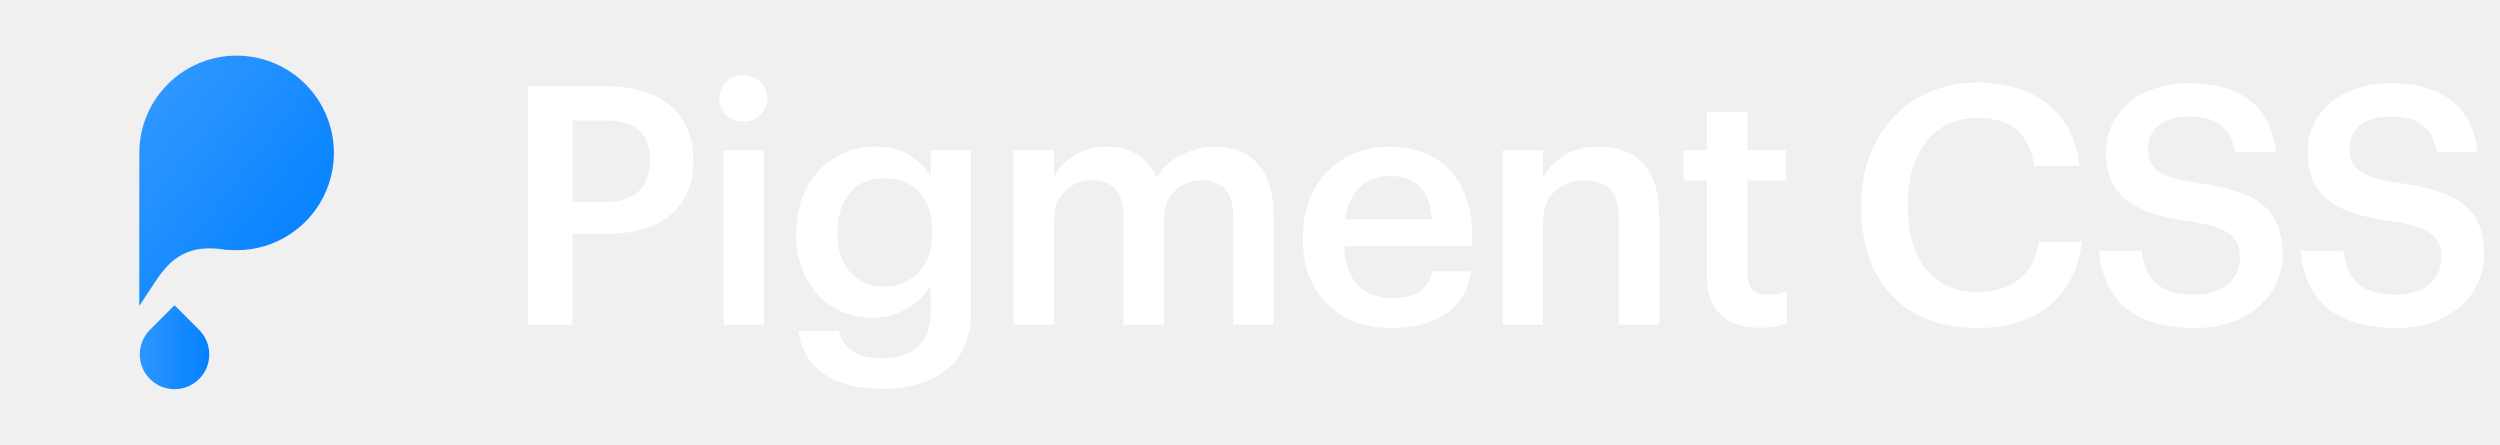
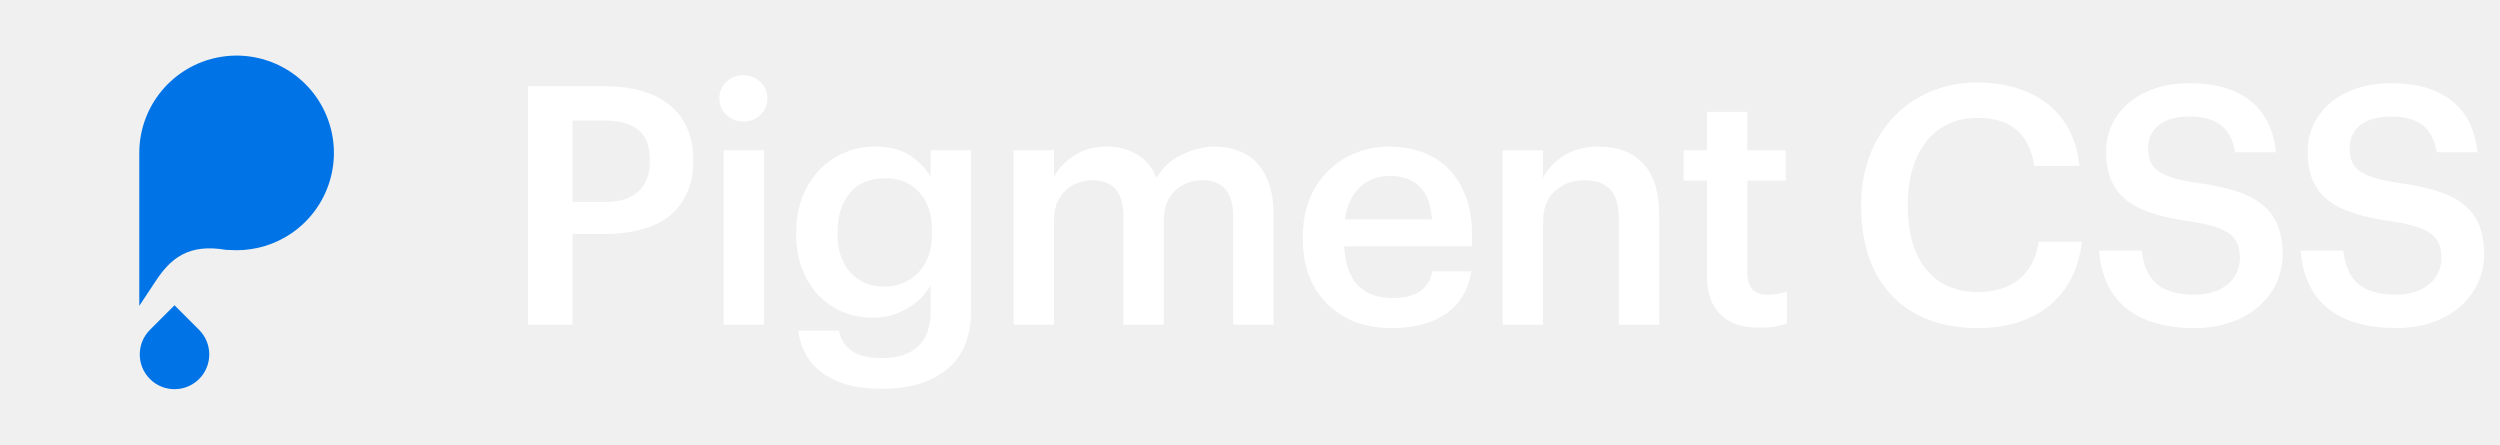
- <svg xmlns="http://www.w3.org/2000/svg" width="562" height="100" viewBox="0 0 562 100" fill="none">
-   <path fill-rule="evenodd" clip-rule="evenodd" d="M65.341 52.563C61.743 54.967 57.514 56.25 53.188 56.25C52.567 56.25 51.755 56.224 50.837 56.171C42.25 54.688 38.303 58.188 35 63.178L31.312 68.75V34.375C31.312 30.049 32.595 25.819 34.999 22.222C37.403 18.625 40.819 15.821 44.816 14.165C48.813 12.509 53.212 12.076 57.455 12.92C61.698 13.764 65.596 15.848 68.656 18.907C71.715 21.966 73.798 25.864 74.642 30.107C75.486 34.351 75.053 38.749 73.397 42.746C71.742 46.743 68.938 50.16 65.341 52.563Z" fill="url(#paint0_linear_741_107)" />
-   <path d="M33.706 85.199C30.655 82.148 30.655 77.201 33.706 74.15L39.23 68.626L44.755 74.15C47.805 77.201 47.805 82.148 44.755 85.199V85.199C41.703 88.25 36.757 88.25 33.706 85.199V85.199Z" fill="url(#paint1_linear_741_107)" />
-   <path d="M118.713 19.375H135.963C138.963 19.375 141.688 19.725 144.138 20.425C146.588 21.075 148.663 22.1 150.363 23.5C152.113 24.85 153.463 26.575 154.413 28.675C155.363 30.725 155.838 33.15 155.838 35.95V36.25C155.838 39.1 155.338 41.55 154.338 43.6C153.388 45.65 152.038 47.35 150.288 48.7C148.588 50 146.513 50.975 144.063 51.625C141.663 52.275 139.038 52.6 136.188 52.6H128.688V73H118.713V19.375ZM135.963 45.4C139.263 45.4 141.763 44.625 143.463 43.075C145.213 41.525 146.088 39.25 146.088 36.25V35.95C146.088 32.75 145.188 30.475 143.388 29.125C141.638 27.775 139.163 27.1 135.963 27.1H128.688V45.4H135.963ZM162.684 33.775H171.759V73H162.684V33.775ZM167.109 27.325C165.609 27.325 164.334 26.825 163.284 25.825C162.234 24.825 161.709 23.6 161.709 22.15C161.709 20.65 162.234 19.4 163.284 18.4C164.334 17.4 165.609 16.9 167.109 16.9C168.609 16.9 169.884 17.4 170.934 18.4C171.984 19.4 172.509 20.65 172.509 22.15C172.509 23.6 171.984 24.825 170.934 25.825C169.884 26.825 168.609 27.325 167.109 27.325ZM198.338 87.4C195.238 87.4 192.563 87.075 190.313 86.425C188.063 85.775 186.163 84.85 184.613 83.65C183.113 82.5 181.938 81.125 181.088 79.525C180.238 77.975 179.688 76.25 179.438 74.35H188.588C188.988 76.3 189.938 77.8 191.438 78.85C192.988 79.95 195.263 80.5 198.263 80.5C201.813 80.5 204.513 79.625 206.363 77.875C208.263 76.125 209.213 73.475 209.213 69.925V64.15C208.663 65.1 207.963 66.025 207.113 66.925C206.263 67.775 205.263 68.55 204.113 69.25C203.013 69.9 201.813 70.425 200.513 70.825C199.213 71.225 197.838 71.425 196.388 71.425C193.938 71.425 191.638 71 189.488 70.15C187.388 69.25 185.563 68 184.013 66.4C182.463 64.75 181.238 62.775 180.338 60.475C179.438 58.175 178.988 55.6 178.988 52.75V52.225C178.988 49.475 179.413 46.925 180.263 44.575C181.163 42.225 182.388 40.2 183.938 38.5C185.538 36.75 187.413 35.4 189.563 34.45C191.713 33.45 194.063 32.95 196.613 32.95C199.863 32.95 202.488 33.6 204.488 34.9C206.488 36.2 208.063 37.825 209.213 39.775V33.775H218.288V70.075C218.238 75.875 216.413 80.2 212.813 83.05C209.263 85.95 204.438 87.4 198.338 87.4ZM198.638 64.45C201.788 64.45 204.388 63.4 206.438 61.3C208.488 59.15 209.513 56.2 209.513 52.45V51.925C209.513 48.175 208.563 45.275 206.663 43.225C204.813 41.125 202.238 40.075 198.938 40.075C195.538 40.075 192.913 41.175 191.063 43.375C189.213 45.575 188.288 48.475 188.288 52.075V52.675C188.288 54.475 188.538 56.125 189.038 57.625C189.588 59.075 190.313 60.3 191.213 61.3C192.163 62.3 193.263 63.075 194.513 63.625C195.813 64.175 197.188 64.45 198.638 64.45ZM227.867 33.775H236.942V39.775C237.892 37.925 239.392 36.325 241.442 34.975C243.492 33.625 245.967 32.95 248.867 32.95C251.417 32.95 253.642 33.525 255.542 34.675C257.492 35.775 258.967 37.55 259.967 40C261.467 37.55 263.442 35.775 265.892 34.675C268.342 33.525 270.792 32.95 273.242 32.95C275.042 32.95 276.717 33.25 278.267 33.85C279.867 34.4 281.267 35.3 282.467 36.55C283.667 37.75 284.592 39.325 285.242 41.275C285.942 43.175 286.292 45.475 286.292 48.175V73H277.217V48.775C277.217 45.875 276.617 43.775 275.417 42.475C274.217 41.175 272.492 40.525 270.242 40.525C269.092 40.525 267.992 40.725 266.942 41.125C265.942 41.475 265.042 42.025 264.242 42.775C263.442 43.525 262.792 44.475 262.292 45.625C261.842 46.725 261.617 48.025 261.617 49.525V73H252.542V48.775C252.542 45.875 251.942 43.775 250.742 42.475C249.542 41.175 247.817 40.525 245.567 40.525C244.417 40.525 243.317 40.725 242.267 41.125C241.267 41.475 240.367 42.025 239.567 42.775C238.767 43.525 238.117 44.475 237.617 45.625C237.167 46.725 236.942 48.025 236.942 49.525V73H227.867V33.775ZM312.757 73.75C309.857 73.75 307.182 73.3 304.732 72.4C302.332 71.45 300.232 70.125 298.432 68.425C296.682 66.675 295.307 64.575 294.307 62.125C293.357 59.675 292.882 56.9 292.882 53.8V53.2C292.882 50.15 293.357 47.4 294.307 44.95C295.307 42.45 296.682 40.325 298.432 38.575C300.182 36.775 302.232 35.4 304.582 34.45C306.982 33.45 309.582 32.95 312.382 32.95C314.832 32.95 317.157 33.325 319.357 34.075C321.607 34.825 323.582 36 325.282 37.6C326.982 39.2 328.332 41.25 329.332 43.75C330.382 46.25 330.907 49.25 330.907 52.75V55.375H302.182C302.332 59.125 303.307 62 305.107 64C306.957 66 309.582 67 312.982 67C315.732 67 317.832 66.475 319.282 65.425C320.732 64.375 321.632 62.9 321.982 61H330.757C330.107 65.15 328.207 68.325 325.057 70.525C321.907 72.675 317.807 73.75 312.757 73.75ZM321.907 49.3C321.657 45.9 320.707 43.425 319.057 41.875C317.457 40.325 315.232 39.55 312.382 39.55C309.632 39.55 307.382 40.425 305.632 42.175C303.882 43.875 302.782 46.25 302.332 49.3H321.907ZM337.806 33.775H346.881V40C347.831 38.1 349.356 36.45 351.456 35.05C353.606 33.65 356.306 32.95 359.556 32.95C361.506 32.95 363.306 33.25 364.956 33.85C366.606 34.45 368.031 35.375 369.231 36.625C370.431 37.825 371.356 39.4 372.006 41.35C372.656 43.3 372.981 45.625 372.981 48.325V73H363.906V49.15C363.906 46.15 363.281 43.975 362.031 42.625C360.781 41.225 358.806 40.525 356.106 40.525C353.556 40.525 351.381 41.325 349.581 42.925C347.781 44.475 346.881 46.8 346.881 49.9V73H337.806V33.775ZM395.579 73.675C391.679 73.675 388.729 72.675 386.729 70.675C384.729 68.675 383.729 65.8 383.729 62.05V40.6H378.479V33.775H383.729V25.15H392.804V33.775H401.429V40.6H392.804V61.225C392.804 62.975 393.179 64.25 393.929 65.05C394.729 65.85 395.854 66.25 397.304 66.25C399.054 66.25 400.529 66 401.729 65.5V72.7C401.029 72.95 400.179 73.175 399.179 73.375C398.179 73.575 396.979 73.675 395.579 73.675Z" fill="white" />
-   <path d="M444.563 73.75C427.763 73.75 418.388 63.025 418.388 46.525V45.925C418.388 29.8 429.488 18.55 444.413 18.55C456.713 18.55 466.238 24.7 467.438 37.3H457.312C456.188 30.175 452.213 26.5 444.488 26.5C435.038 26.5 428.888 33.85 428.888 45.85V46.45C428.888 58.525 434.663 65.65 444.563 65.65C451.988 65.65 457.238 61.9 458.288 54.325H468.038C466.463 67.225 457.312 73.75 444.563 73.75ZM493.403 73.75C478.778 73.75 472.628 66.475 471.878 56.35H481.478C482.153 61.75 484.328 66.25 493.403 66.25C499.328 66.25 503.528 62.95 503.528 58C503.528 53.05 501.053 51.175 492.353 49.75C479.528 48.025 473.453 44.125 473.453 34.075C473.453 25.3 480.953 18.7 492.128 18.7C503.678 18.7 510.578 23.95 511.628 34.225H502.478C501.503 28.6 498.278 26.2 492.128 26.2C486.053 26.2 482.903 29.125 482.903 33.25C482.903 37.6 484.703 39.775 494.003 41.125C506.603 42.85 513.128 46.45 513.128 57.175C513.128 66.475 505.253 73.75 493.403 73.75ZM538.705 73.75C524.08 73.75 517.93 66.475 517.18 56.35H526.78C527.455 61.75 529.63 66.25 538.705 66.25C544.63 66.25 548.83 62.95 548.83 58C548.83 53.05 546.355 51.175 537.655 49.75C524.83 48.025 518.755 44.125 518.755 34.075C518.755 25.3 526.255 18.7 537.43 18.7C548.98 18.7 555.88 23.95 556.93 34.225H547.78C546.805 28.6 543.58 26.2 537.43 26.2C531.355 26.2 528.205 29.125 528.205 33.25C528.205 37.6 530.005 39.775 539.305 41.125C551.905 42.85 558.43 46.45 558.43 57.175C558.43 66.475 550.555 73.75 538.705 73.75Z" fill="white" />
-   <defs>
-     <linearGradient id="paint0_linear_741_107" x1="75.062" y1="68.75" x2="20.543" y2="26.346" gradientUnits="userSpaceOnUse">
-       <stop offset="0.083" stop-color="#007FFF" />
-       <stop offset="0.953" stop-color="#3399FF" />
-     </linearGradient>
-     <linearGradient id="paint1_linear_741_107" x1="50.279" y1="79.675" x2="28.182" y2="79.675" gradientUnits="userSpaceOnUse">
-       <stop offset="0.083" stop-color="#007FFF" />
-       <stop offset="0.953" stop-color="#3399FF" />
-     </linearGradient>
-   </defs>
+ <svg xmlns="http://www.w3.org/2000/svg" width="562" height="100" fill="none">
+   <path fill-rule="evenodd" clip-rule="evenodd" d="M65.34 52.563a21.875 21.875 0 0 1-12.153 3.687c-.62 0-1.431-.026-2.35-.079C42.25 54.688 38.303 58.188 35 63.178l-3.688 5.572V34.375a21.875 21.875 0 1 1 34.029 18.188Z" fill="#0073E6" />
+   <path d="M33.706 85.199a7.813 7.813 0 0 1 0-11.049l5.524-5.524 5.525 5.524A7.813 7.813 0 1 1 33.706 85.2Z" fill="#0073E6" />
+   <path d="M118.713 19.375h17.25c3 0 5.725.35 8.175 1.05 2.45.65 4.525 1.675 6.225 3.075 1.75 1.35 3.1 3.075 4.05 5.175.95 2.05 1.425 4.475 1.425 7.275v.3c0 2.85-.5 5.3-1.5 7.35-.95 2.05-2.3 3.75-4.05 5.1-1.7 1.3-3.775 2.275-6.225 2.925-2.4.65-5.025.975-7.875.975h-7.5V73h-9.975V19.375Zm17.25 26.025c3.3 0 5.8-.775 7.5-2.325 1.75-1.55 2.625-3.825 2.625-6.825v-.3c0-3.2-.9-5.475-2.7-6.825-1.75-1.35-4.225-2.025-7.425-2.025h-7.275v18.3h7.275Zm26.721-11.625h9.075V73h-9.075V33.775Zm4.425-6.45c-1.5 0-2.775-.5-3.825-1.5-1.05-1-1.575-2.225-1.575-3.675 0-1.5.525-2.75 1.575-3.75 1.05-1 2.325-1.5 3.825-1.5s2.775.5 3.825 1.5c1.05 1 1.575 2.25 1.575 3.75 0 1.45-.525 2.675-1.575 3.675-1.05 1-2.325 1.5-3.825 1.5ZM198.338 87.4c-3.1 0-5.775-.325-8.025-.975-2.25-.65-4.15-1.575-5.7-2.775-1.5-1.15-2.675-2.525-3.525-4.125-.85-1.55-1.4-3.275-1.65-5.175h9.15c.4 1.95 1.35 3.45 2.85 4.5 1.55 1.1 3.825 1.65 6.825 1.65 3.55 0 6.25-.875 8.1-2.625 1.9-1.75 2.85-4.4 2.85-7.95V64.15c-.55.95-1.25 1.875-2.1 2.775-.85.85-1.85 1.625-3 2.325a16.7 16.7 0 0 1-3.6 1.575c-1.3.4-2.675.6-4.125.6-2.45 0-4.75-.425-6.9-1.275a16.69 16.69 0 0 1-5.475-3.75c-1.55-1.65-2.775-3.625-3.675-5.925-.9-2.3-1.35-4.875-1.35-7.725v-.525c0-2.75.425-5.3 1.275-7.65.9-2.35 2.125-4.375 3.675-6.075 1.6-1.75 3.475-3.1 5.625-4.05 2.15-1 4.5-1.5 7.05-1.5 3.25 0 5.875.65 7.875 1.95 2 1.3 3.575 2.925 4.725 4.875v-6h9.075v36.3c-.05 5.8-1.875 10.125-5.475 12.975-3.55 2.9-8.375 4.35-14.475 4.35Zm.3-22.95c3.15 0 5.75-1.05 7.8-3.15 2.05-2.15 3.075-5.1 3.075-8.85v-.525c0-3.75-.95-6.65-2.85-8.7-1.85-2.1-4.425-3.15-7.725-3.15-3.4 0-6.025 1.1-7.875 3.3-1.85 2.2-2.775 5.1-2.775 8.7v.6c0 1.8.25 3.45.75 4.95.55 1.45 1.275 2.675 2.175 3.675.95 1 2.05 1.775 3.3 2.325 1.3.55 2.675.825 4.125.825Zm29.229-30.675h9.075v6c.95-1.85 2.45-3.45 4.5-4.8 2.05-1.35 4.525-2.025 7.425-2.025 2.55 0 4.775.575 6.675 1.725 1.95 1.1 3.425 2.875 4.425 5.325 1.5-2.45 3.475-4.225 5.925-5.325 2.45-1.15 4.9-1.725 7.35-1.725 1.8 0 3.475.3 5.025.9 1.6.55 3 1.45 4.2 2.7 1.2 1.2 2.125 2.775 2.775 4.725.7 1.9 1.05 4.2 1.05 6.9V73h-9.075V48.775c0-2.9-.6-5-1.8-6.3-1.2-1.3-2.925-1.95-5.175-1.95-1.15 0-2.25.2-3.3.6-1 .35-1.9.9-2.7 1.65-.8.75-1.45 1.7-1.95 2.85-.45 1.1-.675 2.4-.675 3.9V73h-9.075V48.775c0-2.9-.6-5-1.8-6.3-1.2-1.3-2.925-1.95-5.175-1.95-1.15 0-2.25.2-3.3.6-1 .35-1.9.9-2.7 1.65-.8.75-1.45 1.7-1.95 2.85-.45 1.1-.675 2.4-.675 3.9V73h-9.075V33.775Zm84.89 39.975c-2.9 0-5.575-.45-8.025-1.35-2.4-.95-4.5-2.275-6.3-3.975-1.75-1.75-3.125-3.85-4.125-6.3-.95-2.45-1.425-5.225-1.425-8.325v-.6c0-3.05.475-5.8 1.425-8.25 1-2.5 2.375-4.625 4.125-6.375 1.75-1.8 3.8-3.175 6.15-4.125 2.4-1 5-1.5 7.8-1.5 2.45 0 4.775.375 6.975 1.125a15.85 15.85 0 0 1 5.925 3.525c1.7 1.6 3.05 3.65 4.05 6.15 1.05 2.5 1.575 5.5 1.575 9v2.625h-28.725c.15 3.75 1.125 6.625 2.925 8.625 1.85 2 4.475 3 7.875 3 2.75 0 4.85-.525 6.3-1.575 1.45-1.05 2.35-2.525 2.7-4.425h8.775c-.65 4.15-2.55 7.325-5.7 9.525-3.15 2.15-7.25 3.225-12.3 3.225Zm9.15-24.45c-.25-3.4-1.2-5.875-2.85-7.425-1.6-1.55-3.825-2.325-6.675-2.325-2.75 0-5 .875-6.75 2.625-1.75 1.7-2.85 4.075-3.3 7.125h19.575Zm15.899-15.525h9.075V40c.95-1.9 2.475-3.55 4.575-4.95 2.15-1.4 4.85-2.1 8.1-2.1 1.95 0 3.75.3 5.4.9 1.65.6 3.075 1.525 4.275 2.775 1.2 1.2 2.125 2.775 2.775 4.725.65 1.95.975 4.275.975 6.975V73h-9.075V49.15c0-3-.625-5.175-1.875-6.525-1.25-1.4-3.225-2.1-5.925-2.1-2.55 0-4.725.8-6.525 2.4-1.8 1.55-2.7 3.875-2.7 6.975V73h-9.075V33.775Zm57.773 39.9c-3.9 0-6.85-1-8.85-3s-3-4.875-3-8.625V40.6h-5.25v-6.825h5.25V25.15h9.075v8.625h8.625V40.6h-8.625v20.625c0 1.75.375 3.025 1.125 3.825.8.8 1.925 1.2 3.375 1.2 1.75 0 3.225-.25 4.425-.75v7.2c-.7.25-1.55.475-2.55.675-1 .2-2.2.3-3.6.3ZM444.563 73.75c-16.8 0-26.175-10.725-26.175-27.225v-.6c0-16.125 11.1-27.375 26.025-27.375 12.3 0 21.825 6.15 23.025 18.75h-10.126c-1.124-7.125-5.099-10.8-12.824-10.8-9.45 0-15.6 7.35-15.6 19.35v.6c0 12.075 5.775 19.2 15.675 19.2 7.425 0 12.675-3.75 13.725-11.325h9.75c-1.575 12.9-10.726 19.425-23.475 19.425Zm48.84 0c-14.625 0-20.775-7.275-21.525-17.4h9.6c.675 5.4 2.85 9.9 11.925 9.9 5.925 0 10.125-3.3 10.125-8.25s-2.475-6.825-11.175-8.25c-12.825-1.725-18.9-5.625-18.9-15.675 0-8.775 7.5-15.375 18.675-15.375 11.55 0 18.45 5.25 19.5 15.525h-9.15c-.975-5.625-4.2-8.025-10.35-8.025-6.075 0-9.225 2.925-9.225 7.05 0 4.35 1.8 6.525 11.1 7.875 12.6 1.725 19.125 5.325 19.125 16.05 0 9.3-7.875 16.575-19.725 16.575Zm45.302 0c-14.625 0-20.775-7.275-21.525-17.4h9.6c.675 5.4 2.85 9.9 11.925 9.9 5.925 0 10.125-3.3 10.125-8.25s-2.475-6.825-11.175-8.25c-12.825-1.725-18.9-5.625-18.9-15.675 0-8.775 7.5-15.375 18.675-15.375 11.55 0 18.45 5.25 19.5 15.525h-9.15c-.975-5.625-4.2-8.025-10.35-8.025-6.075 0-9.225 2.925-9.225 7.05 0 4.35 1.8 6.525 11.1 7.875 12.6 1.725 19.125 5.325 19.125 16.05 0 9.3-7.875 16.575-19.725 16.575Z" fill="#fff" />
</svg>
